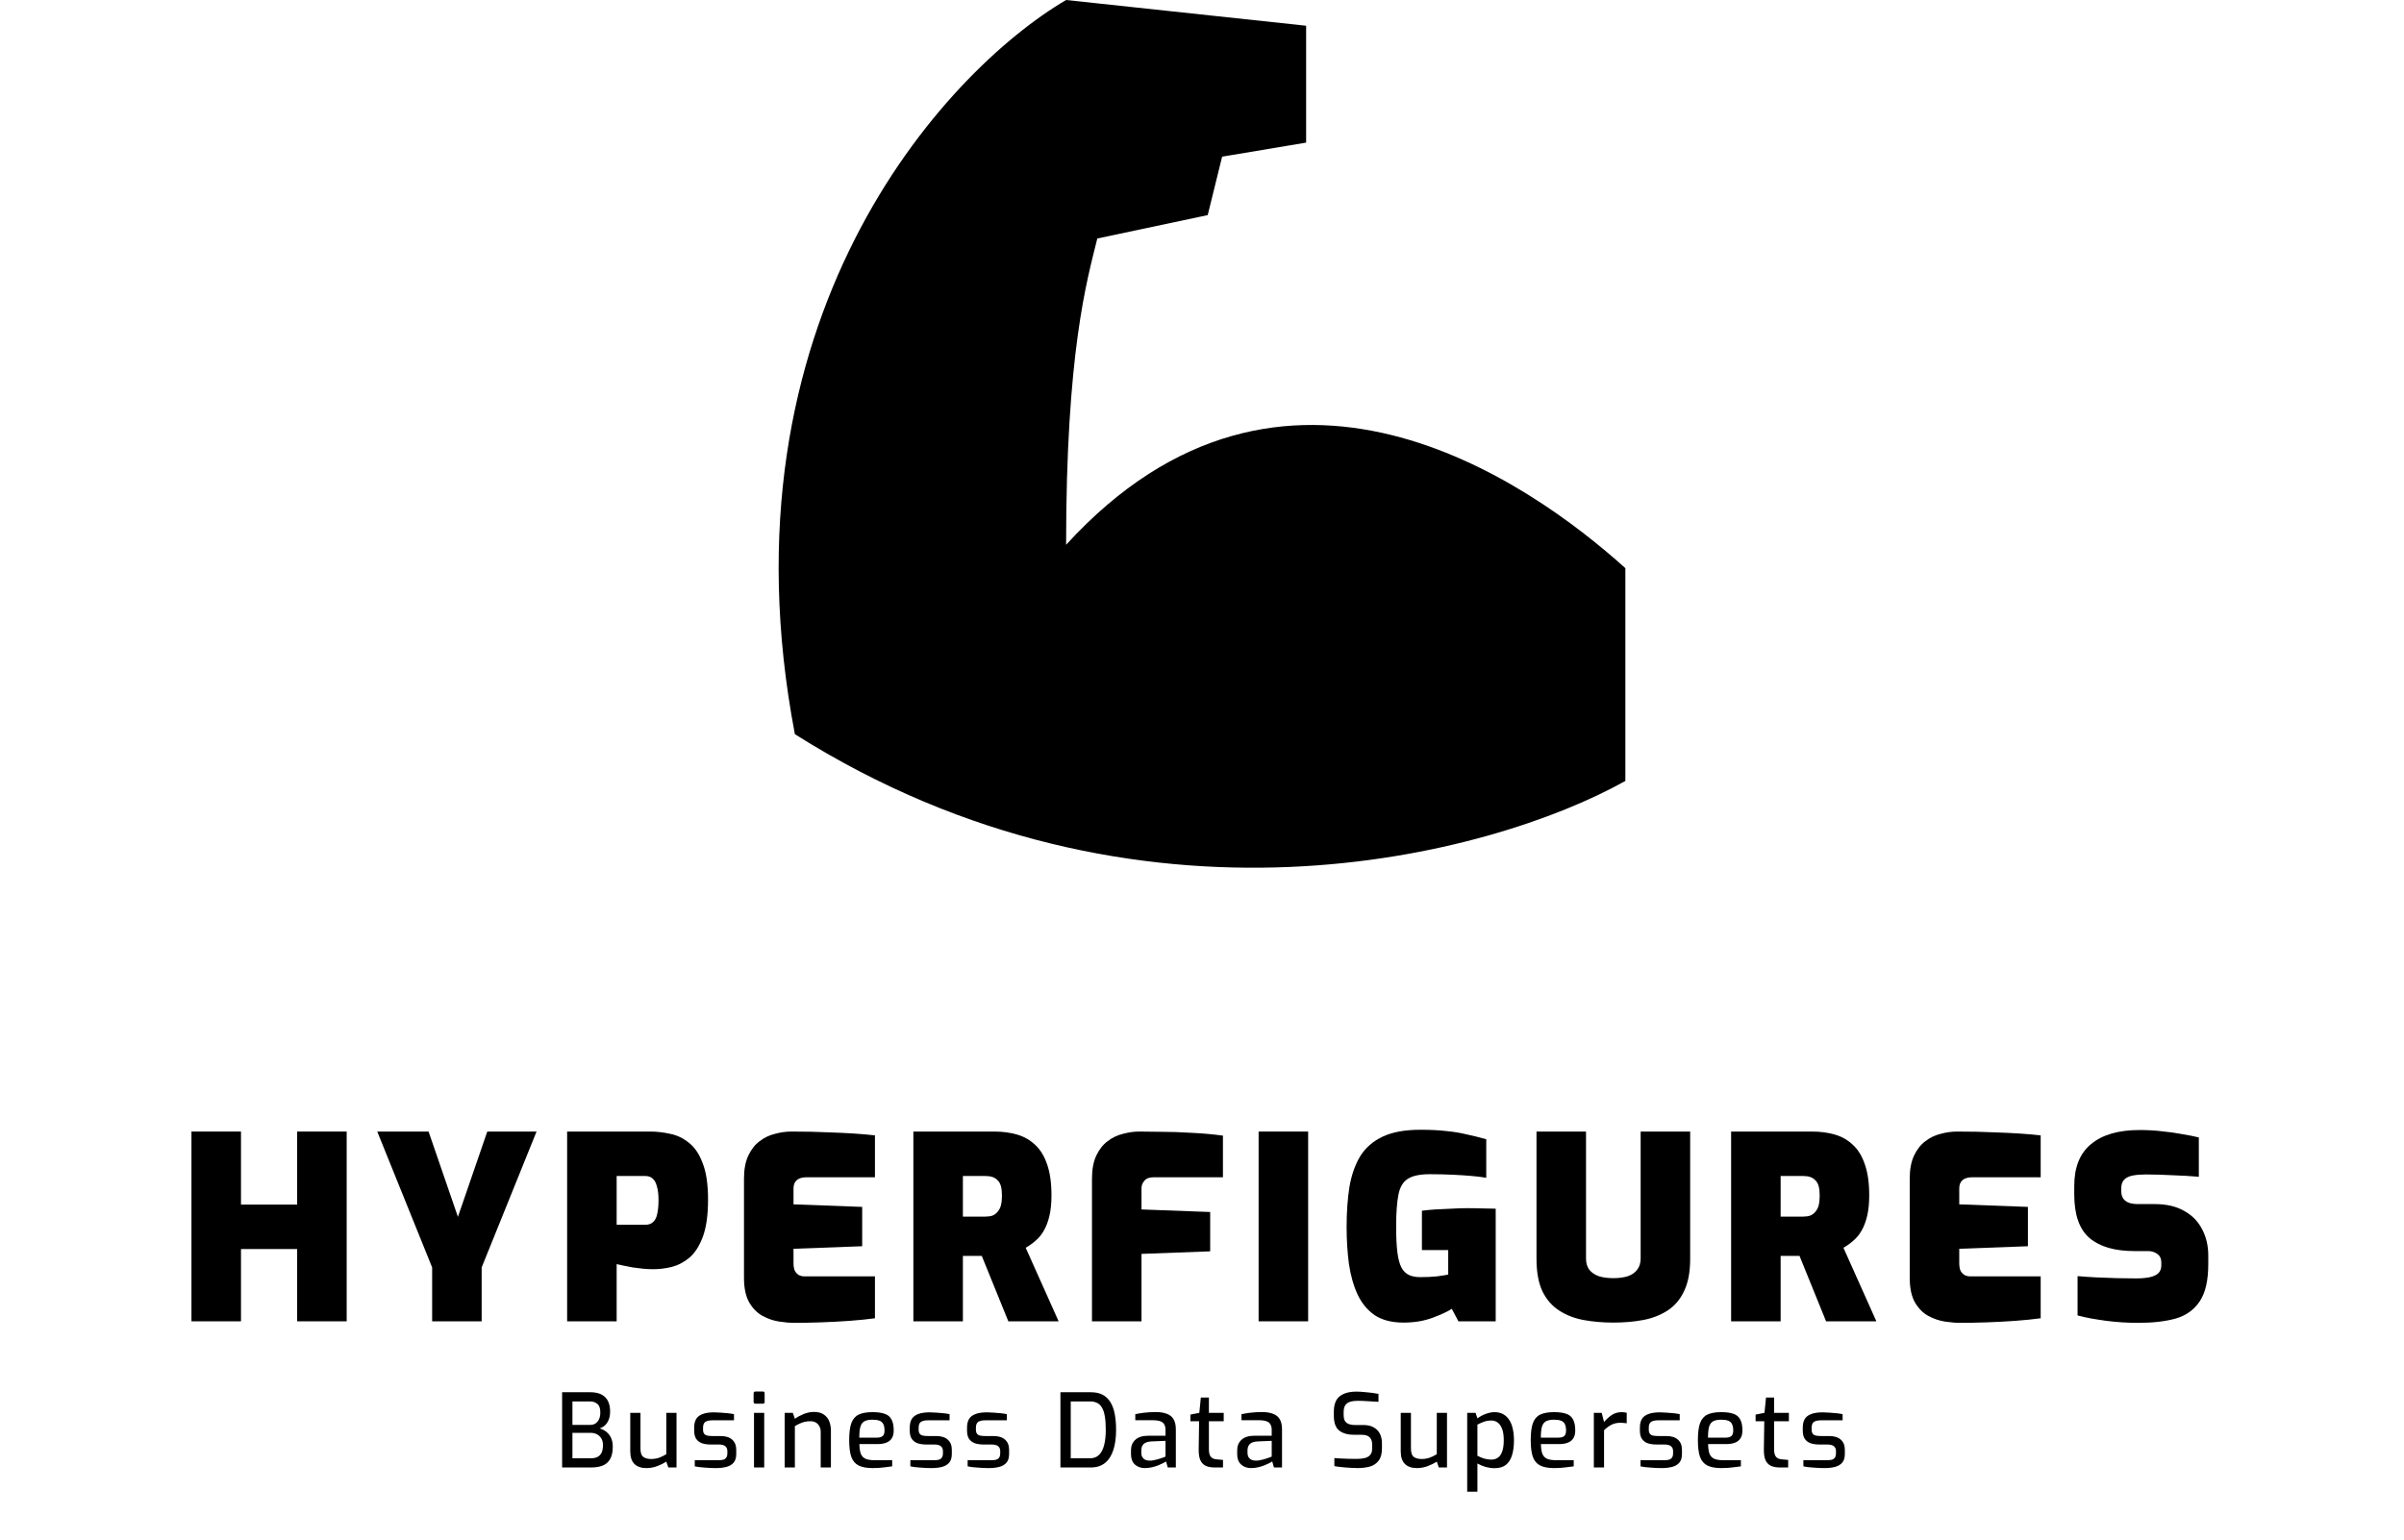
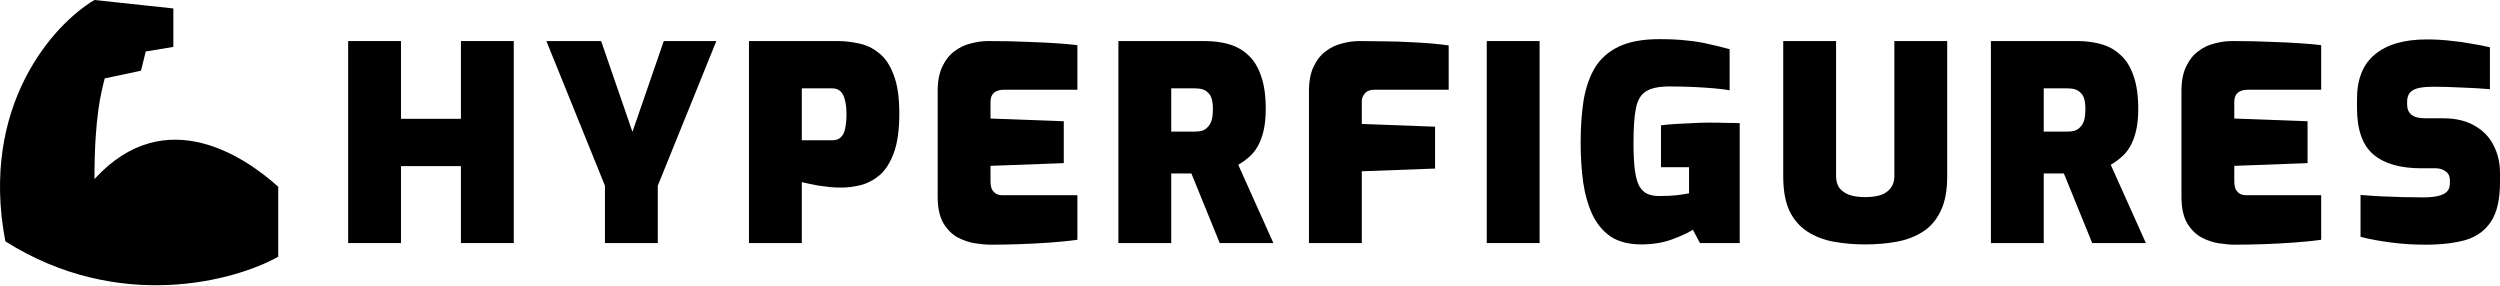
- <svg xmlns="http://www.w3.org/2000/svg" width="565" height="362" viewBox="0 0 565 362" fill="none">
-   <path d="M45 310.64V266.026H56.639V283.199H69.839V266.026H81.478V310.64H69.839V293.647H56.639V310.64H45Z" fill="black" />
-   <path d="M101.564 310.64V297.97L88.664 266.026H100.724L107.623 286.081L114.523 266.026H126.103L113.203 297.97V310.64H101.564Z" fill="black" />
-   <path d="M133.29 310.64V266.026H152.849C154.369 266.026 155.928 266.206 157.528 266.567C159.128 266.887 160.588 267.587 161.908 268.668C163.268 269.709 164.348 271.31 165.148 273.472C165.988 275.593 166.408 278.436 166.408 281.998C166.408 285.601 166.008 288.503 165.208 290.705C164.408 292.866 163.368 294.508 162.088 295.628C160.808 296.709 159.408 297.45 157.888 297.85C156.408 298.21 154.949 298.391 153.509 298.391C152.749 298.391 151.949 298.351 151.109 298.27C150.309 298.19 149.509 298.09 148.709 297.97C147.949 297.81 147.229 297.67 146.549 297.55C145.909 297.39 145.369 297.27 144.929 297.19V310.64H133.29ZM144.929 287.943H151.649C152.449 287.943 153.069 287.723 153.509 287.282C153.989 286.842 154.309 286.201 154.469 285.361C154.669 284.48 154.769 283.399 154.769 282.118C154.769 280.877 154.649 279.837 154.409 278.996C154.209 278.155 153.889 277.535 153.449 277.135C153.009 276.694 152.409 276.474 151.649 276.474H144.929V287.943Z" fill="black" />
-   <path d="M186.616 311C185.656 311 184.496 310.9 183.136 310.7C181.816 310.5 180.516 310.059 179.236 309.379C177.996 308.698 176.956 307.658 176.116 306.256C175.276 304.815 174.856 302.854 174.856 300.372V277.075C174.856 274.913 175.196 273.112 175.876 271.671C176.556 270.229 177.436 269.109 178.516 268.308C179.596 267.467 180.796 266.887 182.116 266.567C183.436 266.206 184.716 266.026 185.956 266.026C189.316 266.026 192.195 266.086 194.595 266.206C197.035 266.286 199.135 266.387 200.895 266.507C202.695 266.627 204.275 266.767 205.635 266.927V276.774H189.556C188.556 276.774 187.796 276.995 187.276 277.435C186.756 277.875 186.496 278.536 186.496 279.416V283.139L202.635 283.74V292.987L186.496 293.587V296.949C186.496 297.67 186.596 298.27 186.796 298.751C187.036 299.191 187.356 299.531 187.756 299.772C188.156 299.972 188.596 300.072 189.076 300.072H205.635V309.919C203.915 310.159 201.955 310.36 199.755 310.52C197.555 310.68 195.315 310.8 193.035 310.88C190.756 310.96 188.616 311 186.616 311Z" fill="black" />
-   <path d="M214.665 310.64V266.026H233.684C235.644 266.026 237.444 266.266 239.084 266.747C240.724 267.227 242.144 268.048 243.344 269.209C244.544 270.329 245.464 271.851 246.104 273.772C246.784 275.694 247.124 278.115 247.124 281.038C247.124 282.879 246.964 284.48 246.644 285.841C246.324 287.202 245.884 288.363 245.324 289.324C244.804 290.244 244.164 291.025 243.404 291.666C242.684 292.306 241.904 292.866 241.064 293.347L248.804 310.64H236.984L230.745 295.268C230.385 295.268 230.005 295.268 229.605 295.268C229.245 295.268 228.885 295.268 228.525 295.268C228.165 295.268 227.785 295.268 227.385 295.268C227.025 295.268 226.665 295.268 226.305 295.268V310.64H214.665ZM226.305 286.021H231.585C232.225 286.021 232.785 285.941 233.264 285.781C233.744 285.581 234.144 285.281 234.464 284.88C234.824 284.48 235.084 283.98 235.244 283.379C235.404 282.739 235.484 281.978 235.484 281.098C235.484 280.217 235.404 279.476 235.244 278.876C235.084 278.275 234.824 277.815 234.464 277.495C234.144 277.135 233.744 276.874 233.264 276.714C232.785 276.554 232.225 276.474 231.585 276.474H226.305V286.021Z" fill="black" />
-   <path d="M256.642 310.64V277.075C256.642 274.913 256.982 273.112 257.662 271.671C258.342 270.229 259.222 269.109 260.302 268.308C261.382 267.467 262.582 266.887 263.902 266.567C265.222 266.206 266.502 266.026 267.742 266.026C268.982 266.026 270.702 266.046 272.902 266.086C275.101 266.086 277.481 266.166 280.041 266.326C282.641 266.447 285.101 266.667 287.421 266.987V276.774H271.102C270.102 276.774 269.382 277.055 268.942 277.615C268.502 278.135 268.282 278.696 268.282 279.296V284.34L284.421 284.94V294.187L268.282 294.788V310.64H256.642Z" fill="black" />
-   <path d="M295.807 310.64V266.026H307.446V310.64H295.807Z" fill="black" />
-   <path d="M329.868 310.94C327.108 310.94 324.848 310.36 323.088 309.199C321.368 307.998 320.028 306.377 319.068 304.335C318.108 302.253 317.428 299.852 317.029 297.13C316.669 294.408 316.489 291.505 316.489 288.423C316.489 284.98 316.709 281.858 317.148 279.056C317.628 276.254 318.468 273.852 319.668 271.851C320.908 269.849 322.668 268.308 324.948 267.227C327.228 266.146 330.188 265.606 333.828 265.606C336.188 265.606 338.207 265.706 339.887 265.906C341.607 266.066 343.207 266.326 344.687 266.687C346.167 267.007 347.707 267.387 349.307 267.828V276.894C348.427 276.734 347.307 276.594 345.947 276.474C344.587 276.354 343.067 276.254 341.387 276.174C339.707 276.094 337.928 276.054 336.048 276.054C333.728 276.054 332.008 276.414 330.888 277.135C329.768 277.815 329.028 279.056 328.668 280.857C328.308 282.659 328.128 285.181 328.128 288.423C328.128 290.905 328.228 292.926 328.428 294.488C328.628 296.009 328.948 297.19 329.388 298.03C329.868 298.871 330.468 299.451 331.188 299.772C331.908 300.092 332.768 300.252 333.768 300.252C335.248 300.252 336.568 300.192 337.728 300.072C338.887 299.912 339.767 299.772 340.367 299.652V293.887H334.188V284.64C335.068 284.52 336.108 284.42 337.308 284.34C338.547 284.26 339.807 284.2 341.087 284.16C342.407 284.08 343.607 284.04 344.687 284.04C346.127 284.04 347.387 284.06 348.467 284.1C349.587 284.1 350.607 284.12 351.527 284.16V310.64H342.767L341.207 307.698C340.247 308.338 338.747 309.039 336.708 309.799C334.668 310.56 332.388 310.94 329.868 310.94Z" fill="black" />
-   <path d="M379.174 310.94C376.734 310.94 374.414 310.74 372.214 310.34C370.054 309.939 368.134 309.199 366.454 308.118C364.774 307.037 363.455 305.516 362.495 303.554C361.575 301.593 361.115 299.051 361.115 295.929V266.026H372.754V295.869C372.754 296.909 372.994 297.77 373.474 298.451C373.994 299.131 374.734 299.652 375.694 300.012C376.654 300.332 377.814 300.492 379.174 300.492C380.534 300.492 381.694 300.332 382.654 300.012C383.614 299.652 384.334 299.131 384.814 298.451C385.334 297.77 385.594 296.909 385.594 295.869V266.026H397.233V295.929C397.233 299.051 396.753 301.593 395.793 303.554C394.873 305.516 393.573 307.037 391.893 308.118C390.213 309.199 388.293 309.939 386.133 310.34C383.974 310.74 381.654 310.94 379.174 310.94Z" fill="black" />
-   <path d="M406.855 310.64V266.026H425.875C427.835 266.026 429.634 266.266 431.274 266.747C432.914 267.227 434.334 268.048 435.534 269.209C436.734 270.329 437.654 271.851 438.294 273.772C438.974 275.694 439.314 278.115 439.314 281.038C439.314 282.879 439.154 284.48 438.834 285.841C438.514 287.202 438.074 288.363 437.514 289.324C436.994 290.244 436.354 291.025 435.594 291.666C434.874 292.306 434.094 292.866 433.254 293.347L440.994 310.64H429.174L422.935 295.268C422.575 295.268 422.195 295.268 421.795 295.268C421.435 295.268 421.075 295.268 420.715 295.268C420.355 295.268 419.975 295.268 419.575 295.268C419.215 295.268 418.855 295.268 418.495 295.268V310.64H406.855ZM418.495 286.021H423.775C424.415 286.021 424.975 285.941 425.455 285.781C425.935 285.581 426.335 285.281 426.655 284.88C427.015 284.48 427.275 283.98 427.435 283.379C427.595 282.739 427.674 281.978 427.674 281.098C427.674 280.217 427.595 279.476 427.435 278.876C427.275 278.275 427.015 277.815 426.655 277.495C426.335 277.135 425.935 276.874 425.455 276.714C424.975 276.554 424.415 276.474 423.775 276.474H418.495V286.021Z" fill="black" />
-   <path d="M460.592 311C459.632 311 458.472 310.9 457.112 310.7C455.792 310.5 454.492 310.059 453.212 309.379C451.972 308.698 450.932 307.658 450.092 306.256C449.252 304.815 448.832 302.854 448.832 300.372V277.075C448.832 274.913 449.172 273.112 449.852 271.671C450.532 270.229 451.412 269.109 452.492 268.308C453.572 267.467 454.772 266.887 456.092 266.567C457.412 266.206 458.692 266.026 459.932 266.026C463.292 266.026 466.172 266.086 468.571 266.206C471.011 266.286 473.111 266.387 474.871 266.507C476.671 266.627 478.251 266.767 479.611 266.927V276.774H463.532C462.532 276.774 461.772 276.995 461.252 277.435C460.732 277.875 460.472 278.536 460.472 279.416V283.139L476.611 283.74V292.987L460.472 293.587V296.949C460.472 297.67 460.572 298.27 460.772 298.751C461.012 299.191 461.332 299.531 461.732 299.772C462.132 299.972 462.572 300.072 463.052 300.072H479.611V309.919C477.891 310.159 475.931 310.36 473.731 310.52C471.531 310.68 469.291 310.8 467.012 310.88C464.732 310.96 462.592 311 460.592 311Z" fill="black" />
-   <path d="M502.621 311C501.301 311 500.001 310.96 498.721 310.88C497.481 310.8 496.241 310.68 495.001 310.52C493.801 310.36 492.641 310.179 491.521 309.979C490.401 309.779 489.321 309.539 488.281 309.259V300.012C489.641 300.132 491.101 300.232 492.661 300.312C494.261 300.392 495.861 300.452 497.461 300.492C499.101 300.532 500.621 300.552 502.021 300.552C503.341 300.552 504.441 300.452 505.321 300.252C506.201 300.052 506.861 299.732 507.301 299.291C507.741 298.851 507.961 298.25 507.961 297.49V296.769C507.961 295.889 507.641 295.228 507.001 294.788C506.401 294.348 505.681 294.127 504.841 294.127H501.661C497.021 294.127 493.501 293.107 491.101 291.065C488.701 289.024 487.501 285.601 487.501 280.797V278.816C487.501 274.413 488.821 271.13 491.461 268.968C494.101 266.767 497.901 265.666 502.861 265.666C504.741 265.666 506.501 265.766 508.141 265.966C509.82 266.126 511.38 266.347 512.82 266.627C514.3 266.867 515.62 267.127 516.78 267.407V276.654C514.94 276.494 512.86 276.374 510.54 276.294C508.261 276.174 506.181 276.114 504.301 276.114C503.181 276.114 502.181 276.194 501.301 276.354C500.421 276.514 499.741 276.834 499.261 277.315C498.781 277.795 498.541 278.496 498.541 279.416V280.017C498.541 281.018 498.861 281.778 499.501 282.298C500.141 282.819 501.121 283.079 502.441 283.079H506.401C509.2 283.079 511.52 283.619 513.36 284.7C515.24 285.741 516.64 287.182 517.56 289.024C518.52 290.825 519 292.886 519 295.208V297.19C519 300.993 518.34 303.895 517.02 305.896C515.7 307.898 513.82 309.259 511.38 309.979C508.94 310.66 506.021 311 502.621 311Z" fill="black" />
-   <path d="M132.111 345V327.312H138.687C140.271 327.312 141.447 327.696 142.215 328.464C142.999 329.232 143.391 330.368 143.391 331.872C143.391 332.608 143.279 333.248 143.055 333.792C142.847 334.32 142.551 334.76 142.167 335.112C141.799 335.448 141.383 335.68 140.919 335.808C141.255 335.904 141.599 336.048 141.951 336.24C142.319 336.432 142.655 336.704 142.959 337.056C143.279 337.392 143.535 337.816 143.727 338.328C143.919 338.824 144.015 339.416 144.015 340.104C144.015 341.336 143.807 342.312 143.391 343.032C142.991 343.736 142.415 344.24 141.663 344.544C140.911 344.848 140.007 345 138.951 345H132.111ZM134.535 342.84H138.879C139.455 342.84 139.951 342.744 140.367 342.552C140.783 342.36 141.111 342.04 141.351 341.592C141.591 341.144 141.711 340.512 141.711 339.696C141.711 339.104 141.583 338.6 141.327 338.184C141.071 337.752 140.727 337.424 140.295 337.2C139.879 336.976 139.407 336.864 138.879 336.864H134.535V342.84ZM134.535 334.992H138.759C139.447 334.992 139.999 334.744 140.415 334.248C140.847 333.736 141.071 333.072 141.087 332.256C141.119 331.216 140.903 330.496 140.439 330.096C139.975 329.68 139.383 329.472 138.663 329.472H134.535V334.992ZM151.919 345.144C150.719 345.144 149.783 344.824 149.111 344.184C148.455 343.528 148.127 342.536 148.127 341.208V332.16H150.527V340.56C150.527 341.52 150.743 342.168 151.175 342.504C151.623 342.84 152.247 343.008 153.047 343.008C153.687 343.008 154.295 342.912 154.871 342.72C155.463 342.512 156.039 342.232 156.599 341.88V332.16H158.999V345H157.079L156.599 343.632C155.975 344.032 155.255 344.384 154.439 344.688C153.639 344.992 152.799 345.144 151.919 345.144ZM168.235 345.144C167.899 345.144 167.499 345.136 167.035 345.12C166.571 345.104 166.091 345.072 165.595 345.024C165.115 344.992 164.667 344.952 164.251 344.904C163.851 344.856 163.531 344.8 163.291 344.736V343.296H168.691C169.155 343.296 169.555 343.264 169.891 343.2C170.227 343.12 170.483 342.96 170.659 342.72C170.851 342.48 170.947 342.128 170.947 341.664V341.136C170.947 340.656 170.787 340.28 170.467 340.008C170.147 339.736 169.619 339.6 168.883 339.6H167.011C166.259 339.6 165.587 339.504 164.995 339.312C164.419 339.104 163.963 338.76 163.627 338.28C163.307 337.8 163.147 337.152 163.147 336.336V335.64C163.147 334.824 163.299 334.152 163.603 333.624C163.923 333.096 164.427 332.704 165.115 332.448C165.803 332.176 166.715 332.04 167.851 332.04C168.331 332.04 168.859 332.064 169.435 332.112C170.027 332.144 170.603 332.192 171.163 332.256C171.723 332.32 172.171 332.392 172.507 332.472V333.912H167.419C166.715 333.912 166.171 334.032 165.787 334.272C165.419 334.512 165.235 334.968 165.235 335.64V336.12C165.235 336.536 165.323 336.856 165.499 337.08C165.675 337.304 165.923 337.448 166.243 337.512C166.579 337.576 166.971 337.608 167.419 337.608H169.339C170.555 337.608 171.475 337.896 172.099 338.472C172.723 339.032 173.035 339.824 173.035 340.848V341.832C173.035 342.696 172.835 343.368 172.435 343.848C172.035 344.328 171.475 344.664 170.755 344.856C170.051 345.048 169.211 345.144 168.235 345.144ZM177.547 330C177.259 330 177.115 329.864 177.115 329.592V327.576C177.115 327.288 177.259 327.144 177.547 327.144H179.323C179.451 327.144 179.547 327.184 179.611 327.264C179.675 327.344 179.707 327.448 179.707 327.576V329.592C179.707 329.864 179.579 330 179.323 330H177.547ZM177.211 345V332.16H179.611V345H177.211ZM184.416 345V332.16H186.336L186.816 333.552C187.392 333.136 188.072 332.768 188.856 332.448C189.656 332.112 190.48 331.944 191.328 331.944C192.288 331.944 193.056 332.152 193.632 332.568C194.224 332.968 194.648 333.504 194.904 334.176C195.16 334.848 195.288 335.576 195.288 336.36V345H192.888V336.648C192.888 336.136 192.784 335.696 192.576 335.328C192.384 334.944 192.112 334.648 191.76 334.44C191.408 334.232 190.976 334.128 190.464 334.128C189.984 334.128 189.536 334.176 189.12 334.272C188.72 334.368 188.336 334.504 187.968 334.68C187.6 334.84 187.216 335.04 186.816 335.28V345H184.416ZM205.077 345.144C203.717 345.144 202.629 344.944 201.813 344.544C201.013 344.144 200.437 343.472 200.085 342.528C199.749 341.568 199.581 340.248 199.581 338.568C199.581 336.856 199.749 335.528 200.085 334.584C200.437 333.624 201.013 332.952 201.813 332.568C202.613 332.184 203.693 331.992 205.053 331.992C206.237 331.992 207.189 332.12 207.909 332.376C208.645 332.616 209.181 333.056 209.517 333.696C209.869 334.32 210.045 335.192 210.045 336.312C210.045 337.096 209.885 337.72 209.565 338.184C209.261 338.648 208.821 338.984 208.245 339.192C207.685 339.4 207.013 339.504 206.229 339.504H201.981C201.997 340.432 202.101 341.176 202.293 341.736C202.501 342.28 202.861 342.68 203.373 342.936C203.901 343.176 204.669 343.296 205.677 343.296H209.685V344.736C208.997 344.832 208.293 344.92 207.573 345C206.853 345.096 206.021 345.144 205.077 345.144ZM201.957 337.992H206.013C206.653 337.992 207.125 337.872 207.429 337.632C207.733 337.392 207.885 336.952 207.885 336.312C207.885 335.672 207.789 335.168 207.597 334.8C207.421 334.432 207.125 334.168 206.709 334.008C206.293 333.848 205.741 333.768 205.053 333.768C204.269 333.768 203.645 333.888 203.181 334.128C202.733 334.368 202.413 334.792 202.221 335.4C202.045 336.008 201.957 336.872 201.957 337.992ZM218.902 345.144C218.566 345.144 218.166 345.136 217.702 345.12C217.238 345.104 216.758 345.072 216.262 345.024C215.782 344.992 215.334 344.952 214.918 344.904C214.518 344.856 214.198 344.8 213.958 344.736V343.296H219.358C219.822 343.296 220.222 343.264 220.558 343.2C220.894 343.12 221.15 342.96 221.326 342.72C221.518 342.48 221.614 342.128 221.614 341.664V341.136C221.614 340.656 221.454 340.28 221.134 340.008C220.814 339.736 220.286 339.6 219.55 339.6H217.678C216.926 339.6 216.254 339.504 215.662 339.312C215.086 339.104 214.63 338.76 214.294 338.28C213.974 337.8 213.814 337.152 213.814 336.336V335.64C213.814 334.824 213.966 334.152 214.27 333.624C214.59 333.096 215.094 332.704 215.782 332.448C216.47 332.176 217.382 332.04 218.518 332.04C218.998 332.04 219.526 332.064 220.102 332.112C220.694 332.144 221.27 332.192 221.83 332.256C222.39 332.32 222.838 332.392 223.174 332.472V333.912H218.086C217.382 333.912 216.838 334.032 216.454 334.272C216.086 334.512 215.902 334.968 215.902 335.64V336.12C215.902 336.536 215.99 336.856 216.166 337.08C216.342 337.304 216.59 337.448 216.91 337.512C217.246 337.576 217.638 337.608 218.086 337.608H220.006C221.222 337.608 222.142 337.896 222.766 338.472C223.39 339.032 223.702 339.824 223.702 340.848V341.832C223.702 342.696 223.502 343.368 223.102 343.848C222.702 344.328 222.142 344.664 221.422 344.856C220.718 345.048 219.878 345.144 218.902 345.144ZM232.365 345.144C232.029 345.144 231.629 345.136 231.165 345.12C230.701 345.104 230.221 345.072 229.725 345.024C229.245 344.992 228.797 344.952 228.381 344.904C227.981 344.856 227.661 344.8 227.421 344.736V343.296H232.821C233.285 343.296 233.685 343.264 234.021 343.2C234.357 343.12 234.613 342.96 234.789 342.72C234.981 342.48 235.077 342.128 235.077 341.664V341.136C235.077 340.656 234.917 340.28 234.597 340.008C234.277 339.736 233.749 339.6 233.013 339.6H231.141C230.389 339.6 229.717 339.504 229.125 339.312C228.549 339.104 228.093 338.76 227.757 338.28C227.437 337.8 227.277 337.152 227.277 336.336V335.64C227.277 334.824 227.429 334.152 227.733 333.624C228.053 333.096 228.557 332.704 229.245 332.448C229.933 332.176 230.845 332.04 231.981 332.04C232.461 332.04 232.989 332.064 233.565 332.112C234.157 332.144 234.733 332.192 235.293 332.256C235.853 332.32 236.301 332.392 236.637 332.472V333.912H231.549C230.845 333.912 230.301 334.032 229.917 334.272C229.549 334.512 229.365 334.968 229.365 335.64V336.12C229.365 336.536 229.453 336.856 229.629 337.08C229.805 337.304 230.053 337.448 230.373 337.512C230.709 337.576 231.101 337.608 231.549 337.608H233.469C234.685 337.608 235.605 337.896 236.229 338.472C236.853 339.032 237.165 339.824 237.165 340.848V341.832C237.165 342.696 236.965 343.368 236.565 343.848C236.165 344.328 235.605 344.664 234.885 344.856C234.181 345.048 233.341 345.144 232.365 345.144ZM249.227 345V327.312H256.379C257.483 327.312 258.411 327.512 259.163 327.912C259.915 328.312 260.523 328.896 260.987 329.664C261.451 330.416 261.787 331.344 261.995 332.448C262.203 333.536 262.307 334.776 262.307 336.168C262.307 338.056 262.083 339.656 261.635 340.968C261.203 342.28 260.547 343.28 259.667 343.968C258.787 344.656 257.691 345 256.379 345H249.227ZM251.651 342.84H256.163C257.043 342.84 257.755 342.576 258.299 342.048C258.843 341.504 259.243 340.736 259.499 339.744C259.755 338.736 259.883 337.544 259.883 336.168C259.883 334.904 259.811 333.848 259.667 333C259.523 332.136 259.299 331.448 258.995 330.936C258.691 330.408 258.299 330.032 257.819 329.808C257.355 329.584 256.803 329.472 256.163 329.472H251.651V342.84ZM269.078 345.144C268.134 345.144 267.35 344.864 266.726 344.304C266.118 343.728 265.814 342.936 265.814 341.928V340.92C265.814 339.928 266.15 339.12 266.822 338.496C267.51 337.856 268.542 337.536 269.918 337.536H273.926V336.192C273.926 335.696 273.838 335.28 273.662 334.944C273.502 334.592 273.198 334.328 272.75 334.152C272.302 333.976 271.638 333.888 270.758 333.888H266.822V332.472C267.398 332.344 268.07 332.232 268.838 332.136C269.622 332.04 270.534 331.984 271.574 331.968C272.63 331.968 273.51 332.104 274.214 332.376C274.934 332.632 275.47 333.064 275.822 333.672C276.174 334.264 276.35 335.056 276.35 336.048V345H274.454L274.046 343.584C273.95 343.648 273.75 343.768 273.446 343.944C273.142 344.104 272.75 344.28 272.27 344.472C271.806 344.664 271.294 344.824 270.734 344.952C270.19 345.08 269.638 345.144 269.078 345.144ZM270.182 343.392C270.422 343.408 270.702 343.384 271.022 343.32C271.358 343.256 271.686 343.184 272.006 343.104C272.342 343.008 272.646 342.912 272.918 342.816C273.206 342.72 273.438 342.64 273.614 342.576C273.806 342.496 273.91 342.448 273.926 342.432V338.736L270.566 338.88C269.734 338.928 269.134 339.136 268.766 339.504C268.414 339.872 268.238 340.352 268.238 340.944V341.52C268.238 341.984 268.334 342.36 268.526 342.648C268.718 342.92 268.958 343.112 269.246 343.224C269.55 343.336 269.862 343.392 270.182 343.392ZM285.491 345C284.627 345 283.907 344.864 283.331 344.592C282.771 344.304 282.355 343.848 282.083 343.224C281.827 342.6 281.707 341.768 281.723 340.728L281.819 334.128H279.779V332.568L281.867 332.16L282.227 328.56H284.123V332.16H287.603V334.128H284.123V340.704C284.123 341.2 284.171 341.6 284.267 341.904C284.363 342.208 284.499 342.44 284.675 342.6C284.851 342.76 285.043 342.88 285.251 342.96C285.459 343.024 285.659 343.064 285.851 343.08L287.435 343.224V345H285.491ZM294.036 345.144C293.092 345.144 292.308 344.864 291.684 344.304C291.076 343.728 290.772 342.936 290.772 341.928V340.92C290.772 339.928 291.108 339.12 291.78 338.496C292.468 337.856 293.5 337.536 294.876 337.536H298.884V336.192C298.884 335.696 298.796 335.28 298.62 334.944C298.46 334.592 298.156 334.328 297.708 334.152C297.26 333.976 296.596 333.888 295.716 333.888H291.78V332.472C292.356 332.344 293.028 332.232 293.796 332.136C294.58 332.04 295.492 331.984 296.532 331.968C297.588 331.968 298.468 332.104 299.172 332.376C299.892 332.632 300.428 333.064 300.78 333.672C301.132 334.264 301.308 335.056 301.308 336.048V345H299.412L299.004 343.584C298.908 343.648 298.708 343.768 298.404 343.944C298.1 344.104 297.708 344.28 297.228 344.472C296.764 344.664 296.252 344.824 295.692 344.952C295.148 345.08 294.596 345.144 294.036 345.144ZM295.14 343.392C295.38 343.408 295.66 343.384 295.98 343.32C296.316 343.256 296.644 343.184 296.964 343.104C297.3 343.008 297.604 342.912 297.876 342.816C298.164 342.72 298.396 342.64 298.572 342.576C298.764 342.496 298.868 342.448 298.884 342.432V338.736L295.524 338.88C294.692 338.928 294.092 339.136 293.724 339.504C293.372 339.872 293.196 340.352 293.196 340.944V341.52C293.196 341.984 293.292 342.36 293.484 342.648C293.676 342.92 293.916 343.112 294.204 343.224C294.508 343.336 294.82 343.392 295.14 343.392ZM319.008 345.144C318.624 345.144 318.184 345.128 317.688 345.096C317.208 345.08 316.712 345.048 316.2 345C315.704 344.952 315.224 344.904 314.76 344.856C314.312 344.808 313.928 344.744 313.608 344.664V342.792C314.024 342.824 314.52 342.856 315.096 342.888C315.688 342.92 316.312 342.944 316.968 342.96C317.64 342.976 318.288 342.984 318.912 342.984C319.6 342.984 320.208 342.92 320.736 342.792C321.28 342.664 321.704 342.424 322.008 342.072C322.328 341.72 322.488 341.224 322.488 340.584V339.552C322.488 338.832 322.288 338.28 321.888 337.896C321.504 337.512 320.912 337.32 320.112 337.32H318.312C316.776 337.32 315.584 336.984 314.736 336.312C313.904 335.64 313.488 334.488 313.488 332.856V331.896C313.488 330.2 313.944 328.992 314.856 328.272C315.784 327.536 317.096 327.168 318.792 327.168C319.352 327.168 319.952 327.2 320.592 327.264C321.232 327.312 321.856 327.376 322.464 327.456C323.072 327.536 323.576 327.616 323.976 327.696V329.568C323.256 329.52 322.448 329.472 321.552 329.424C320.672 329.36 319.84 329.328 319.056 329.328C318.384 329.328 317.8 329.408 317.304 329.568C316.824 329.712 316.448 329.976 316.176 330.36C315.92 330.744 315.792 331.288 315.792 331.992V332.712C315.792 333.576 316.024 334.176 316.488 334.512C316.952 334.848 317.6 335.016 318.432 335.016H320.376C321.384 335.016 322.208 335.2 322.848 335.568C323.504 335.936 323.992 336.44 324.312 337.08C324.632 337.72 324.792 338.448 324.792 339.264V340.512C324.792 341.76 324.536 342.72 324.024 343.392C323.512 344.064 322.824 344.528 321.96 344.784C321.096 345.024 320.112 345.144 319.008 345.144ZM333.001 345.144C331.801 345.144 330.865 344.824 330.193 344.184C329.537 343.528 329.209 342.536 329.209 341.208V332.16H331.609V340.56C331.609 341.52 331.825 342.168 332.257 342.504C332.705 342.84 333.329 343.008 334.129 343.008C334.769 343.008 335.377 342.912 335.953 342.72C336.545 342.512 337.121 342.232 337.681 341.88V332.16H340.081V345H338.161L337.681 343.632C337.057 344.032 336.337 344.384 335.521 344.688C334.721 344.992 333.881 345.144 333.001 345.144ZM344.829 350.688V332.16H346.797L347.229 333.456C347.533 333.232 347.893 333.008 348.309 332.784C348.741 332.56 349.205 332.376 349.701 332.232C350.213 332.072 350.725 331.992 351.237 331.992C352.053 331.992 352.749 332.16 353.325 332.496C353.917 332.832 354.397 333.304 354.765 333.912C355.133 334.504 355.397 335.2 355.557 336C355.733 336.8 355.821 337.656 355.821 338.568C355.821 339.992 355.661 341.2 355.341 342.192C355.037 343.168 354.549 343.912 353.877 344.424C353.221 344.92 352.341 345.168 351.237 345.168C350.565 345.168 349.877 345.072 349.173 344.88C348.469 344.672 347.821 344.4 347.229 344.064V350.688H344.829ZM350.517 343.152C351.061 343.152 351.549 343.016 351.981 342.744C352.413 342.472 352.757 342.008 353.013 341.352C353.285 340.68 353.421 339.752 353.421 338.568C353.421 337.448 353.285 336.552 353.013 335.88C352.741 335.192 352.389 334.704 351.957 334.416C351.525 334.112 351.053 333.96 350.541 333.96C349.869 333.96 349.253 334.064 348.693 334.272C348.149 334.48 347.661 334.696 347.229 334.92V342.24C347.725 342.512 348.253 342.736 348.813 342.912C349.389 343.072 349.957 343.152 350.517 343.152ZM365.255 345.144C363.895 345.144 362.807 344.944 361.991 344.544C361.191 344.144 360.615 343.472 360.263 342.528C359.927 341.568 359.759 340.248 359.759 338.568C359.759 336.856 359.927 335.528 360.263 334.584C360.615 333.624 361.191 332.952 361.991 332.568C362.791 332.184 363.871 331.992 365.231 331.992C366.415 331.992 367.367 332.12 368.087 332.376C368.823 332.616 369.359 333.056 369.695 333.696C370.047 334.32 370.223 335.192 370.223 336.312C370.223 337.096 370.063 337.72 369.743 338.184C369.439 338.648 368.999 338.984 368.423 339.192C367.863 339.4 367.191 339.504 366.407 339.504H362.159C362.175 340.432 362.279 341.176 362.471 341.736C362.679 342.28 363.039 342.68 363.551 342.936C364.079 343.176 364.847 343.296 365.855 343.296H369.863V344.736C369.175 344.832 368.471 344.92 367.751 345C367.031 345.096 366.199 345.144 365.255 345.144ZM362.135 337.992H366.191C366.831 337.992 367.303 337.872 367.607 337.632C367.911 337.392 368.063 336.952 368.063 336.312C368.063 335.672 367.967 335.168 367.775 334.8C367.599 334.432 367.303 334.168 366.887 334.008C366.471 333.848 365.919 333.768 365.231 333.768C364.447 333.768 363.823 333.888 363.359 334.128C362.911 334.368 362.591 334.792 362.399 335.4C362.223 336.008 362.135 336.872 362.135 337.992ZM374.592 345V332.16H376.44L376.992 334.32C377.536 333.664 378.144 333.112 378.816 332.664C379.488 332.216 380.272 331.992 381.168 331.992C381.376 331.992 381.576 332.008 381.768 332.04C381.96 332.056 382.144 332.088 382.32 332.136V334.608C382.096 334.576 381.864 334.552 381.624 334.536C381.384 334.504 381.136 334.488 380.88 334.488C380.336 334.488 379.848 334.552 379.416 334.68C378.984 334.808 378.568 335.008 378.168 335.28C377.784 335.536 377.392 335.856 376.992 336.24V345H374.592ZM390.504 345.144C390.168 345.144 389.768 345.136 389.304 345.12C388.84 345.104 388.36 345.072 387.864 345.024C387.384 344.992 386.936 344.952 386.52 344.904C386.12 344.856 385.8 344.8 385.56 344.736V343.296H390.96C391.424 343.296 391.824 343.264 392.16 343.2C392.496 343.12 392.752 342.96 392.928 342.72C393.12 342.48 393.216 342.128 393.216 341.664V341.136C393.216 340.656 393.056 340.28 392.736 340.008C392.416 339.736 391.888 339.6 391.152 339.6H389.28C388.528 339.6 387.856 339.504 387.264 339.312C386.688 339.104 386.232 338.76 385.896 338.28C385.576 337.8 385.416 337.152 385.416 336.336V335.64C385.416 334.824 385.568 334.152 385.872 333.624C386.192 333.096 386.696 332.704 387.384 332.448C388.072 332.176 388.984 332.04 390.12 332.04C390.6 332.04 391.128 332.064 391.704 332.112C392.296 332.144 392.872 332.192 393.432 332.256C393.992 332.32 394.44 332.392 394.776 332.472V333.912H389.688C388.984 333.912 388.44 334.032 388.056 334.272C387.688 334.512 387.504 334.968 387.504 335.64V336.12C387.504 336.536 387.592 336.856 387.768 337.08C387.944 337.304 388.192 337.448 388.512 337.512C388.848 337.576 389.24 337.608 389.688 337.608H391.608C392.824 337.608 393.744 337.896 394.368 338.472C394.992 339.032 395.304 339.824 395.304 340.848V341.832C395.304 342.696 395.104 343.368 394.704 343.848C394.304 344.328 393.744 344.664 393.024 344.856C392.32 345.048 391.48 345.144 390.504 345.144ZM404.544 345.144C403.184 345.144 402.096 344.944 401.28 344.544C400.48 344.144 399.904 343.472 399.552 342.528C399.216 341.568 399.048 340.248 399.048 338.568C399.048 336.856 399.216 335.528 399.552 334.584C399.904 333.624 400.48 332.952 401.28 332.568C402.08 332.184 403.16 331.992 404.52 331.992C405.704 331.992 406.656 332.12 407.376 332.376C408.112 332.616 408.648 333.056 408.984 333.696C409.336 334.32 409.512 335.192 409.512 336.312C409.512 337.096 409.352 337.72 409.032 338.184C408.728 338.648 408.288 338.984 407.712 339.192C407.152 339.4 406.48 339.504 405.696 339.504H401.448C401.464 340.432 401.568 341.176 401.76 341.736C401.968 342.28 402.328 342.68 402.84 342.936C403.368 343.176 404.136 343.296 405.144 343.296H409.152V344.736C408.464 344.832 407.76 344.92 407.04 345C406.32 345.096 405.488 345.144 404.544 345.144ZM401.424 337.992H405.48C406.12 337.992 406.592 337.872 406.896 337.632C407.2 337.392 407.352 336.952 407.352 336.312C407.352 335.672 407.256 335.168 407.064 334.8C406.888 334.432 406.592 334.168 406.176 334.008C405.76 333.848 405.208 333.768 404.52 333.768C403.736 333.768 403.112 333.888 402.648 334.128C402.2 334.368 401.88 334.792 401.688 335.4C401.512 336.008 401.424 336.872 401.424 337.992ZM418.321 345C417.457 345 416.737 344.864 416.161 344.592C415.601 344.304 415.185 343.848 414.913 343.224C414.657 342.6 414.537 341.768 414.553 340.728L414.649 334.128H412.609V332.568L414.697 332.16L415.057 328.56H416.953V332.16H420.433V334.128H416.953V340.704C416.953 341.2 417.001 341.6 417.097 341.904C417.193 342.208 417.329 342.44 417.505 342.6C417.681 342.76 417.873 342.88 418.081 342.96C418.289 343.024 418.489 343.064 418.681 343.08L420.265 343.224V345H418.321ZM428.785 345.144C428.449 345.144 428.049 345.136 427.585 345.12C427.121 345.104 426.641 345.072 426.145 345.024C425.665 344.992 425.217 344.952 424.801 344.904C424.401 344.856 424.081 344.8 423.841 344.736V343.296H429.241C429.705 343.296 430.105 343.264 430.441 343.2C430.777 343.12 431.033 342.96 431.209 342.72C431.401 342.48 431.497 342.128 431.497 341.664V341.136C431.497 340.656 431.337 340.28 431.017 340.008C430.697 339.736 430.169 339.6 429.433 339.6H427.561C426.809 339.6 426.137 339.504 425.545 339.312C424.969 339.104 424.513 338.76 424.177 338.28C423.857 337.8 423.697 337.152 423.697 336.336V335.64C423.697 334.824 423.849 334.152 424.153 333.624C424.473 333.096 424.977 332.704 425.665 332.448C426.353 332.176 427.265 332.04 428.401 332.04C428.881 332.04 429.409 332.064 429.985 332.112C430.577 332.144 431.153 332.192 431.713 332.256C432.273 332.32 432.721 332.392 433.057 332.472V333.912H427.969C427.265 333.912 426.721 334.032 426.337 334.272C425.969 334.512 425.785 334.968 425.785 335.64V336.12C425.785 336.536 425.873 336.856 426.049 337.08C426.225 337.304 426.473 337.448 426.793 337.512C427.129 337.576 427.521 337.608 427.969 337.608H429.889C431.105 337.608 432.025 337.896 432.649 338.472C433.273 339.032 433.585 339.824 433.585 340.848V341.832C433.585 342.696 433.385 343.368 432.985 343.848C432.585 344.328 432.025 344.664 431.305 344.856C430.601 345.048 429.761 345.144 428.785 345.144Z" fill="black" />
-   <path d="M186.815 172.604C168.312 75.418 221.602 17.041 250.56 0L306.972 6.047V33.531L287.228 36.83L283.843 50.572L257.894 56.069C255.449 65.963 250.56 82.784 250.56 128.079C301.557 72.23 359.435 113.237 382 133.576V183.598C350.597 201.188 267.597 223.616 186.815 172.604Z" fill="black" />
+ <svg xmlns="http://www.w3.org/2000/svg" width="1788" height="204" viewBox="0 0 1788 204" fill="none">
+   <path d="M249 173.833V29.361H286.791V84.972H329.648V29.361H367.439V173.833H329.648V118.806H286.791V173.833H249Z" fill="black" />
+   <path d="M432.653 173.833V132.806L390.771 29.361H429.926L452.328 94.306L474.73 29.361H512.327L470.444 132.806V173.833H432.653Z" fill="black" />
+   <path d="M535.662 173.833V29.361H599.167C604.102 29.361 609.167 29.944 614.361 31.111C619.556 32.148 624.296 34.417 628.582 37.917C632.997 41.287 636.504 46.472 639.101 53.472C641.828 60.343 643.192 69.546 643.192 81.083C643.192 92.75 641.893 102.148 639.296 109.278C636.698 116.278 633.322 121.593 629.166 125.222C625.01 128.722 620.465 131.12 615.53 132.417C610.725 133.583 605.985 134.167 601.31 134.167C598.842 134.167 596.245 134.037 593.518 133.778C590.92 133.519 588.323 133.194 585.725 132.806C583.258 132.287 580.92 131.833 578.713 131.444C576.635 130.926 574.882 130.537 573.453 130.278V173.833H535.662ZM573.453 100.333H595.271C597.868 100.333 599.881 99.62 601.31 98.194C602.868 96.769 603.907 94.694 604.426 91.972C605.076 89.12 605.4 85.62 605.4 81.472C605.4 77.454 605.011 74.083 604.232 71.361C603.582 68.639 602.543 66.63 601.115 65.333C599.686 63.907 597.738 63.194 595.271 63.194H573.453V100.333Z" fill="black" />
+   <path d="M708.803 175C705.686 175 701.92 174.676 697.505 174.028C693.219 173.38 688.998 171.954 684.843 169.75C680.817 167.546 677.44 164.176 674.713 159.639C671.986 154.972 670.622 148.62 670.622 140.583V65.139C670.622 58.139 671.726 52.306 673.934 47.639C676.141 42.972 678.999 39.343 682.505 36.75C686.011 34.028 689.907 32.148 694.193 31.111C698.479 29.944 702.634 29.361 706.66 29.361C717.569 29.361 726.92 29.555 734.712 29.944C742.633 30.204 749.452 30.528 755.166 30.917C761.01 31.305 766.14 31.759 770.555 32.278V64.167H718.348C715.102 64.167 712.634 64.88 710.946 66.306C709.258 67.731 708.413 69.87 708.413 72.722V84.778L760.815 86.722V116.667L708.413 118.611V129.5C708.413 131.833 708.738 133.778 709.388 135.333C710.167 136.759 711.206 137.861 712.504 138.639C713.803 139.287 715.232 139.611 716.79 139.611H770.555V171.5C764.971 172.278 758.607 172.926 751.464 173.444C744.322 173.963 737.049 174.352 729.647 174.611C722.244 174.87 715.297 175 708.803 175Z" fill="black" />
+   <path d="M799.876 173.833V29.361H861.627C867.991 29.361 873.835 30.139 879.16 31.694C884.484 33.25 889.094 35.907 892.99 39.667C896.886 43.296 899.873 48.222 901.951 54.444C904.159 60.667 905.263 68.509 905.263 77.972C905.263 83.935 904.743 89.12 903.704 93.528C902.666 97.935 901.237 101.694 899.419 104.806C897.731 107.787 895.653 110.315 893.185 112.389C890.848 114.463 888.315 116.278 885.588 117.833L910.717 173.833H872.341L852.082 124.056C850.913 124.056 849.68 124.056 848.381 124.056C847.212 124.056 846.043 124.056 844.875 124.056C843.706 124.056 842.472 124.056 841.173 124.056C840.005 124.056 838.836 124.056 837.667 124.056V173.833H799.876ZM837.667 94.111H854.809C856.887 94.111 858.705 93.852 860.264 93.333C861.822 92.685 863.121 91.713 864.16 90.417C865.329 89.12 866.173 87.5 866.692 85.556C867.212 83.481 867.472 81.019 867.472 78.167C867.472 75.315 867.212 72.917 866.692 70.972C866.173 69.028 865.329 67.537 864.16 66.5C863.121 65.333 861.822 64.491 860.264 63.972C858.705 63.454 856.887 63.194 854.809 63.194H837.667V94.111Z" fill="black" />
+   <path d="M936.168 173.833V65.139C936.168 58.139 937.272 52.306 939.479 47.639C941.687 42.972 944.544 39.343 948.051 36.75C951.557 34.028 955.453 32.148 959.739 31.111C964.024 29.944 968.18 29.361 972.206 29.361C976.232 29.361 981.816 29.426 988.959 29.555C996.101 29.555 1003.83 29.815 1012.14 30.333C1020.58 30.722 1028.57 31.435 1036.1 32.472V64.167H983.115C979.868 64.167 977.53 65.074 976.102 66.889C974.673 68.574 973.959 70.389 973.959 72.333V88.667L1026.36 90.611V120.556L973.959 122.5V173.833H936.168Z" fill="black" />
+   <path d="M1063.33 173.833V29.361H1101.12V173.833H1063.33Z" fill="black" />
+   <path d="M1173.92 174.806C1164.96 174.806 1157.62 172.926 1151.91 169.167C1146.32 165.278 1141.97 160.028 1138.85 153.417C1135.74 146.676 1133.53 138.898 1132.23 130.083C1131.06 121.269 1130.48 111.87 1130.48 101.889C1130.48 90.741 1131.19 80.63 1132.62 71.556C1134.18 62.481 1136.91 54.704 1140.8 48.222C1144.83 41.741 1150.54 36.75 1157.95 33.25C1165.35 29.75 1174.96 28 1186.78 28C1194.44 28 1201 28.324 1206.45 28.972C1212.04 29.491 1217.23 30.333 1222.03 31.5C1226.84 32.537 1231.84 33.769 1237.03 35.194V64.555C1234.18 64.037 1230.54 63.583 1226.13 63.194C1221.71 62.806 1216.78 62.481 1211.32 62.222C1205.87 61.963 1200.09 61.833 1193.98 61.833C1186.45 61.833 1180.87 63 1177.23 65.333C1173.59 67.537 1171.19 71.556 1170.02 77.389C1168.85 83.222 1168.27 91.389 1168.27 101.889C1168.27 109.926 1168.59 116.472 1169.24 121.528C1169.89 126.454 1170.93 130.278 1172.36 133C1173.92 135.722 1175.87 137.602 1178.2 138.639C1180.54 139.676 1183.33 140.194 1186.58 140.194C1191.39 140.194 1195.67 140 1199.44 139.611C1203.2 139.093 1206.06 138.639 1208.01 138.25V119.583H1187.94V89.639C1190.8 89.25 1194.18 88.926 1198.07 88.667C1202.1 88.407 1206.19 88.213 1210.35 88.083C1214.63 87.824 1218.53 87.694 1222.03 87.694C1226.71 87.694 1230.8 87.759 1234.31 87.889C1237.94 87.889 1241.26 87.954 1244.24 88.083V173.833H1215.8L1210.74 164.306C1207.62 166.38 1202.75 168.648 1196.13 171.111C1189.5 173.574 1182.1 174.806 1173.92 174.806Z" fill="black" />
+   <path d="M1334.01 174.806C1326.09 174.806 1318.55 174.157 1311.41 172.861C1304.4 171.565 1298.16 169.167 1292.71 165.667C1287.26 162.167 1282.97 157.241 1279.85 150.889C1276.87 144.537 1275.37 136.306 1275.37 126.194V29.361H1313.16V126C1313.16 129.37 1313.94 132.157 1315.5 134.361C1317.19 136.565 1319.59 138.25 1322.71 139.417C1325.83 140.454 1329.59 140.972 1334.01 140.972C1338.42 140.972 1342.19 140.454 1345.31 139.417C1348.42 138.25 1350.76 136.565 1352.32 134.361C1354.01 132.157 1354.85 129.37 1354.85 126V29.361H1392.64V126.194C1392.64 136.306 1391.08 144.537 1387.97 150.889C1384.98 157.241 1380.76 162.167 1375.31 165.667C1369.85 169.167 1363.62 171.565 1356.6 172.861C1349.59 174.157 1342.06 174.806 1334.01 174.806Z" fill="black" />
+   <path d="M1423.89 173.833V29.361H1485.64C1492 29.361 1497.84 30.139 1503.17 31.694C1508.49 33.25 1513.1 35.907 1517 39.667C1520.9 43.296 1523.88 48.222 1525.96 54.444C1528.17 60.667 1529.27 68.509 1529.27 77.972C1529.27 83.935 1528.75 89.12 1527.71 93.528C1526.68 97.935 1525.25 101.694 1523.43 104.806C1521.74 107.787 1519.66 110.315 1517.19 112.389C1514.86 114.463 1512.32 116.278 1509.6 117.833L1534.73 173.833H1496.35L1476.09 124.056C1474.92 124.056 1473.69 124.056 1472.39 124.056C1471.22 124.056 1470.05 124.056 1468.88 124.056C1467.72 124.056 1466.48 124.056 1465.18 124.056C1464.01 124.056 1462.85 124.056 1461.68 124.056V173.833H1423.89ZM1461.68 94.111H1478.82C1480.9 94.111 1482.72 93.852 1484.27 93.333C1485.83 92.685 1487.13 91.713 1488.17 90.417C1489.34 89.12 1490.18 87.5 1490.7 85.556C1491.22 83.481 1491.48 81.019 1491.48 78.167C1491.48 75.315 1491.22 72.917 1490.7 70.972C1490.18 69.028 1489.34 67.537 1488.17 66.5C1487.13 65.333 1485.83 64.491 1484.27 63.972C1482.72 63.454 1480.9 63.194 1478.82 63.194H1461.68V94.111Z" fill="black" />
+   <path d="M1598.36 175C1595.24 175 1591.48 174.676 1587.06 174.028C1582.77 173.38 1578.55 171.954 1574.4 169.75C1570.37 167.546 1567 164.176 1564.27 159.639C1561.54 154.972 1560.18 148.62 1560.18 140.583V65.139C1560.18 58.139 1561.28 52.306 1563.49 47.639C1565.7 42.972 1568.55 39.343 1572.06 36.75C1575.57 34.028 1579.46 32.148 1583.75 31.111C1588.03 29.944 1592.19 29.361 1596.22 29.361C1607.12 29.361 1616.47 29.555 1624.27 29.944C1632.19 30.204 1639.01 30.528 1644.72 30.917C1650.56 31.305 1655.69 31.759 1660.11 32.278V64.167H1607.9C1604.66 64.167 1602.19 64.88 1600.5 66.306C1598.81 67.731 1597.97 69.87 1597.97 72.722V84.778L1650.37 86.722V116.667L1597.97 118.611V129.5C1597.97 131.833 1598.29 133.778 1598.94 135.333C1599.72 136.759 1600.76 137.861 1602.06 138.639C1603.36 139.287 1604.79 139.611 1606.35 139.611H1660.11V171.5C1654.53 172.278 1648.16 172.926 1641.02 173.444C1633.88 173.963 1626.6 174.352 1619.2 174.611C1611.8 174.87 1604.85 175 1598.36 175Z" fill="black" />
+   <path d="M1734.82 175C1730.53 175 1726.31 174.87 1722.16 174.611C1718.13 174.352 1714.11 173.963 1710.08 173.444C1706.18 172.926 1702.42 172.343 1698.78 171.694C1695.14 171.046 1691.64 170.269 1688.26 169.361V139.417C1692.68 139.806 1697.42 140.13 1702.48 140.389C1707.68 140.648 1712.87 140.843 1718.07 140.972C1723.39 141.102 1728.33 141.167 1732.87 141.167C1737.16 141.167 1740.73 140.843 1743.59 140.194C1746.44 139.546 1748.59 138.509 1750.01 137.083C1751.44 135.657 1752.16 133.713 1752.16 131.25V128.917C1752.16 126.065 1751.12 123.926 1749.04 122.5C1747.09 121.074 1744.75 120.361 1742.03 120.361H1731.7C1716.64 120.361 1705.21 117.056 1697.42 110.444C1689.63 103.833 1685.73 92.75 1685.73 77.195V70.778C1685.73 56.519 1690.02 45.889 1698.59 38.889C1707.16 31.759 1719.5 28.194 1735.6 28.194C1741.7 28.194 1747.42 28.518 1752.74 29.167C1758.2 29.685 1763.26 30.398 1767.94 31.306C1772.74 32.083 1777.03 32.926 1780.79 33.833V63.778C1774.82 63.259 1768.07 62.87 1760.53 62.611C1753.13 62.222 1746.38 62.028 1740.27 62.028C1736.64 62.028 1733.39 62.287 1730.53 62.806C1727.68 63.324 1725.47 64.361 1723.91 65.917C1722.35 67.472 1721.57 69.741 1721.57 72.722V74.667C1721.57 77.907 1722.61 80.37 1724.69 82.055C1726.77 83.741 1729.95 84.583 1734.24 84.583H1747.09C1756.18 84.583 1763.71 86.333 1769.69 89.833C1775.79 93.204 1780.34 97.87 1783.32 103.833C1786.44 109.667 1788 116.343 1788 123.861V130.278C1788 142.593 1785.86 151.991 1781.57 158.472C1777.29 164.954 1771.18 169.361 1763.26 171.694C1755.34 173.898 1745.86 175 1734.82 175Z" fill="black" />
+   <path d="M3.815 172.604C-14.688 75.418 38.602 17.041 67.56 0L123.972 6.047V33.531L104.228 36.83L100.843 50.572L74.894 56.069C72.449 65.963 67.56 82.784 67.56 128.079C118.557 72.23 176.435 113.237 199 133.576V183.598C167.597 201.188 84.597 223.616 3.815 172.604Z" fill="black" />
</svg>
